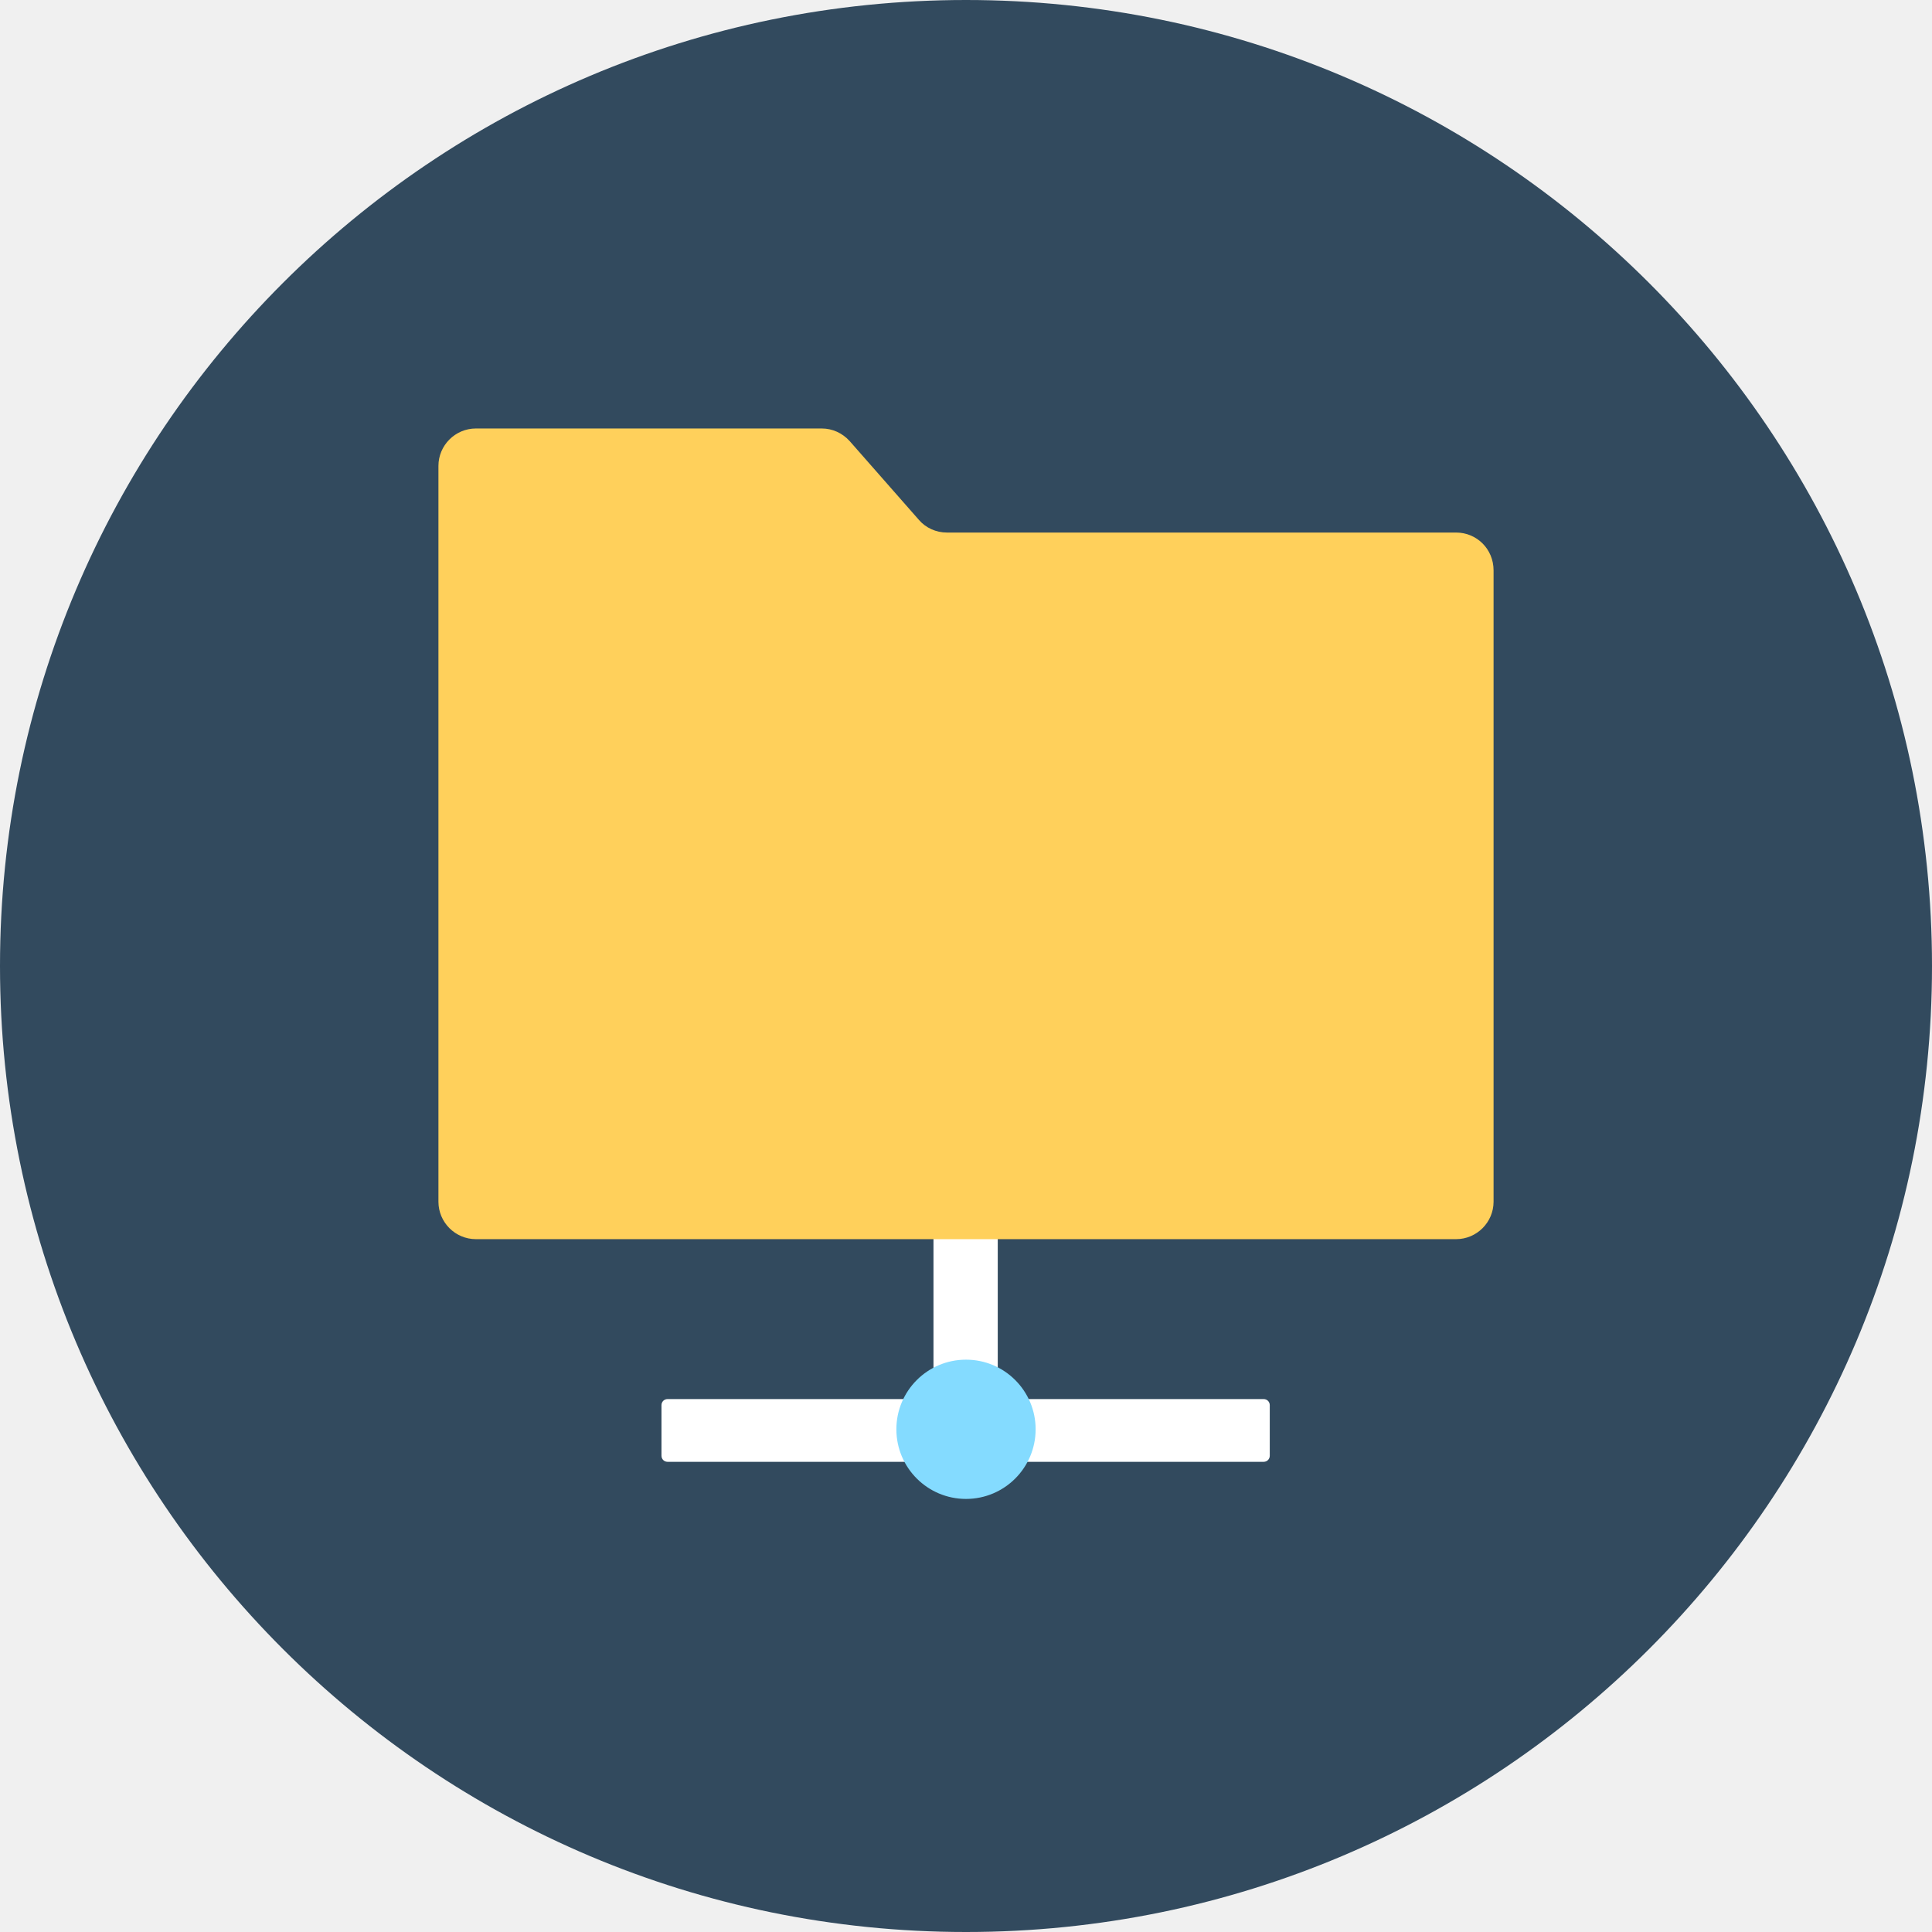
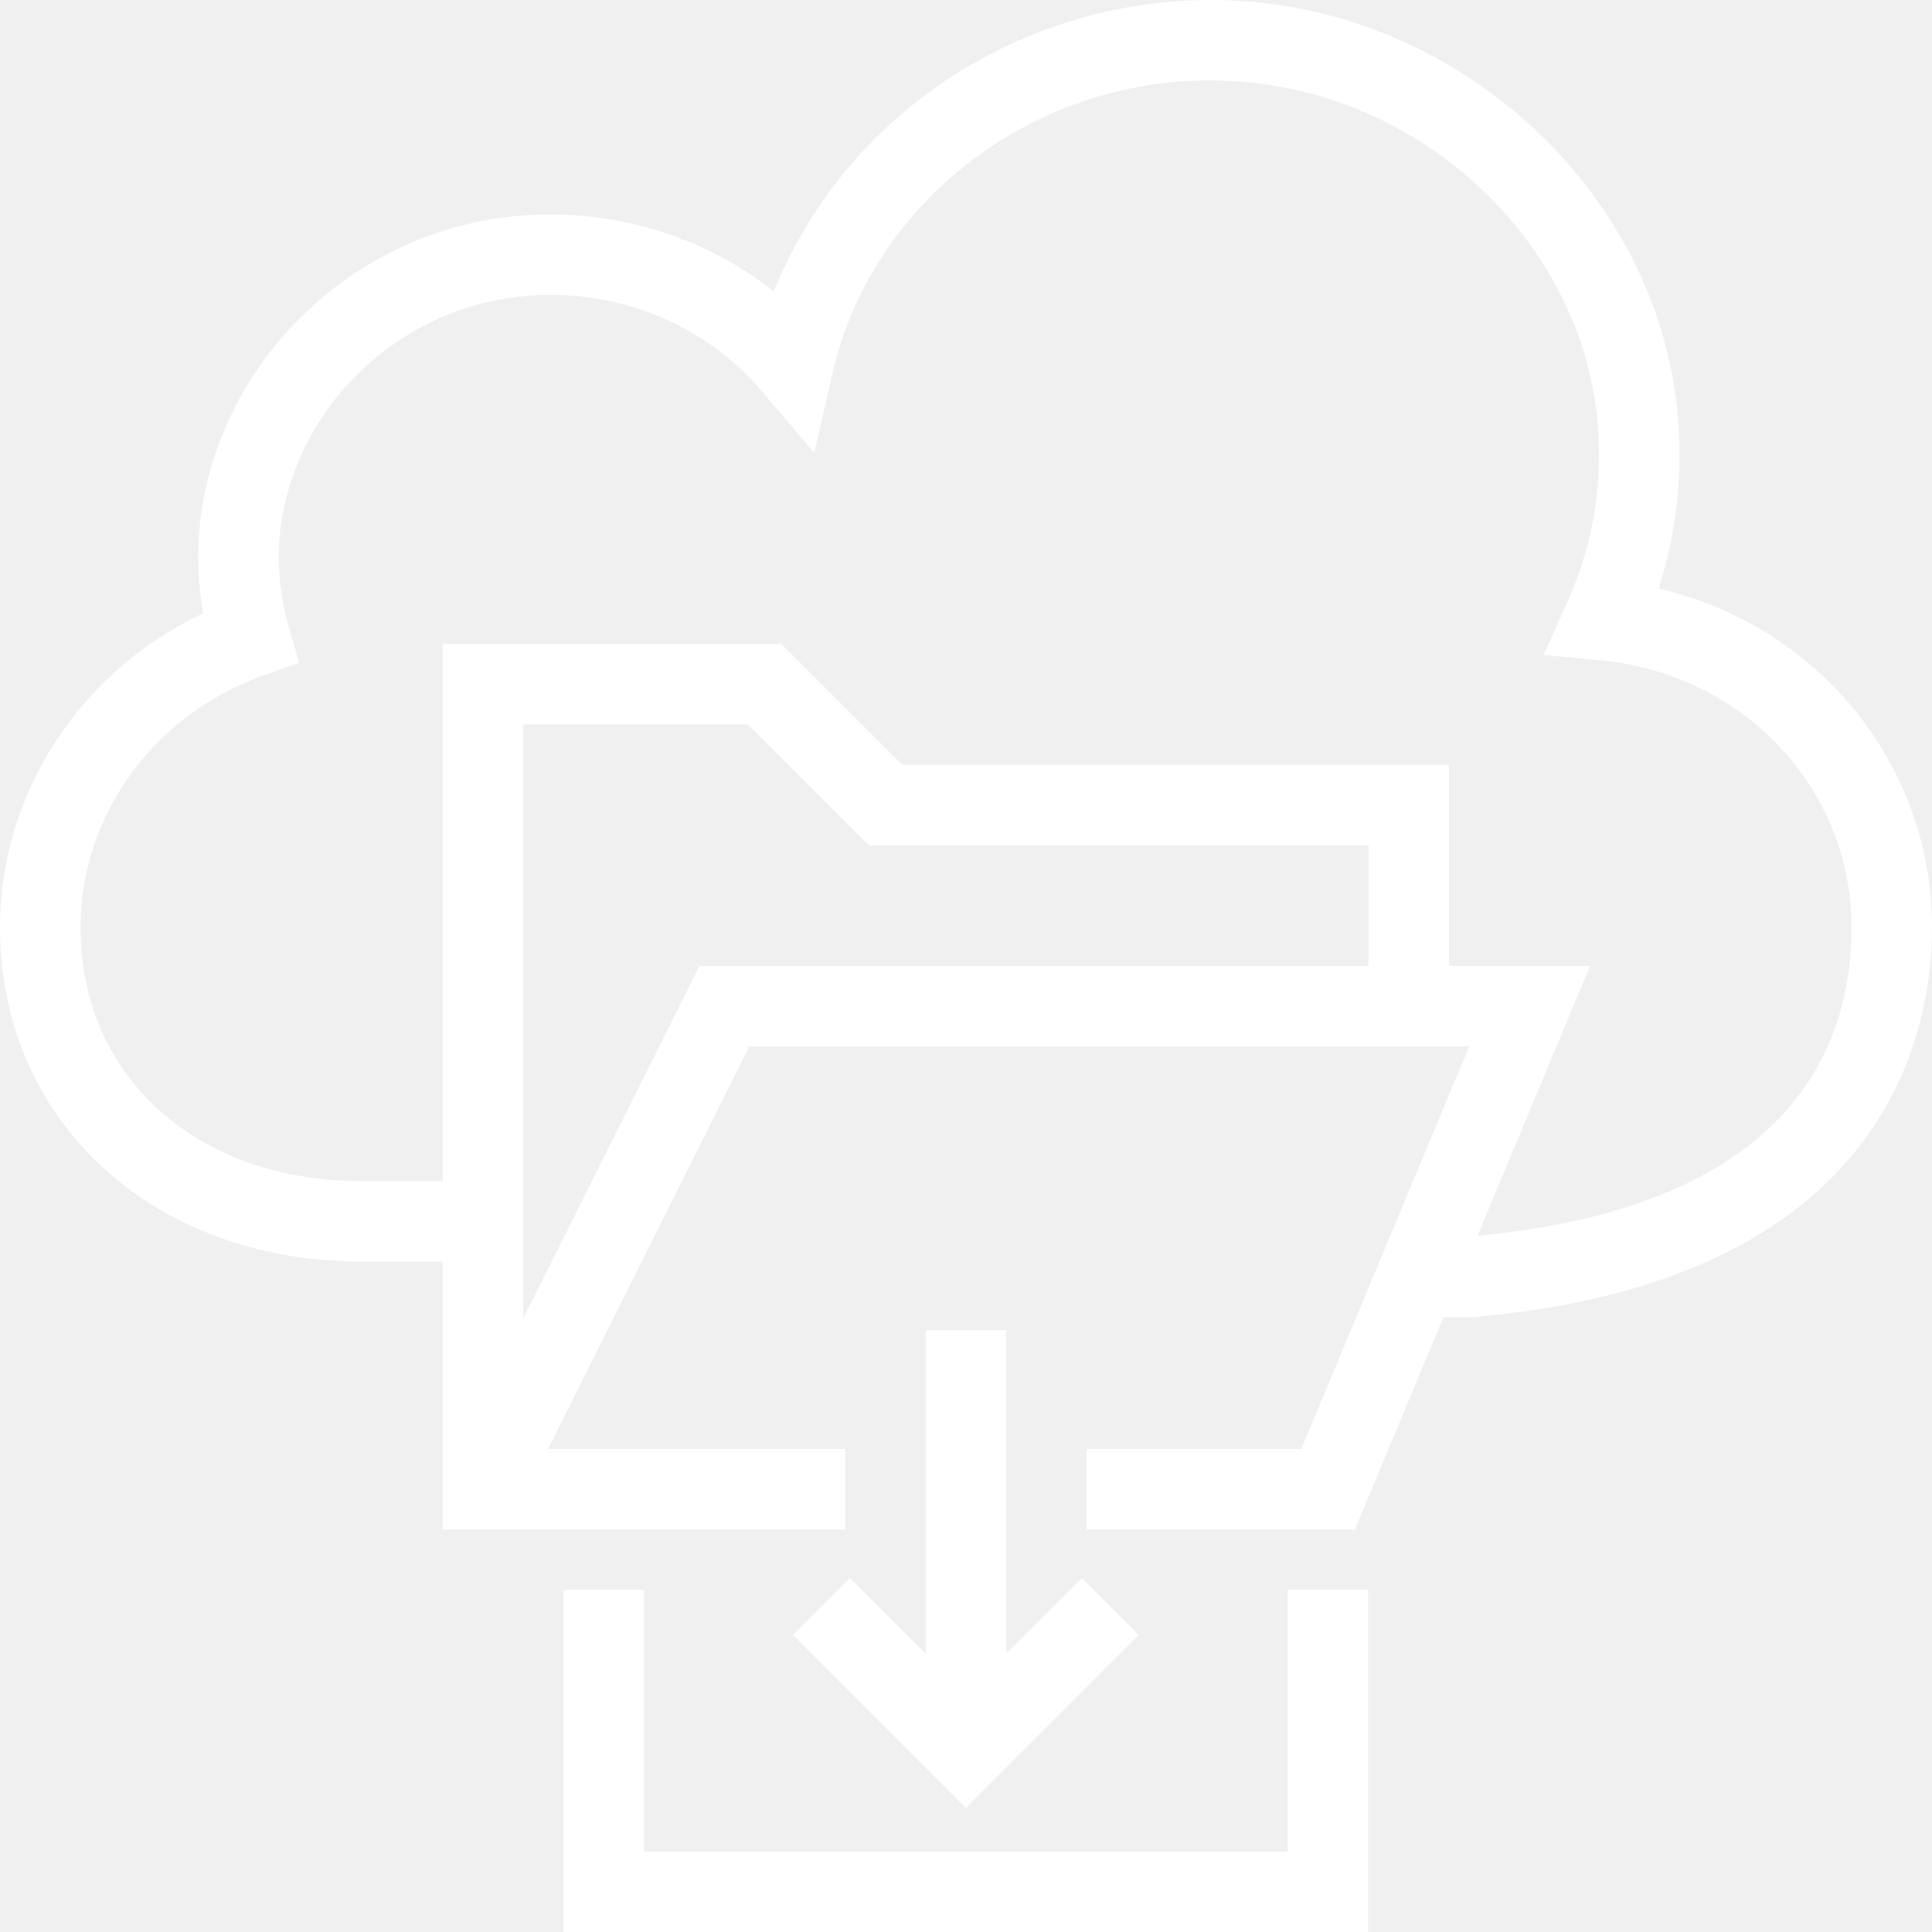
- <svg xmlns="http://www.w3.org/2000/svg" height="800px" width="800px" version="1.1" id="Layer_1" viewBox="0 0 505 505" xml:space="preserve">
-   <circle style="fill:#324A5E;" cx="252.5" cy="252.5" r="252.5" />
-   <path style="fill:#FFFFFF;" d="M330.3,365.7h-69.5v-69.3H244v69.3h-69.5c-0.9,0-1.6,0.7-1.6,1.6v13.2c0,0.9,0.7,1.6,1.6,1.6H244  h16.8h69.5c0.9,0,1.6-0.7,1.6-1.6v-13.2C331.9,366.4,331.2,365.7,330.3,365.7z" />
-   <circle style="fill:#84DBFF;" cx="252.5" cy="373.6" r="18.2" />
-   <path style="fill:#FFD05B;" d="M380.6,139.2H247.5c-2.8,0-5.5-1.2-7.3-3.3l-18.1-20.6c-1.9-2.1-4.5-3.3-7.3-3.3h-90.4  c-5.4,0-9.8,4.4-9.8,9.8v192.3c0,5.4,4.4,9.8,9.8,9.8h256.2c5.4,0,9.8-4.4,9.8-9.8v-165C390.4,143.5,386,139.2,380.6,139.2z" />
+ <svg xmlns="http://www.w3.org/2000/svg" fill="#fff" height="800px" width="800px" version="1.1" id="Layer_1" viewBox="0 0 491.52 491.52" xml:space="preserve">
+   <g>
+     <g>
+       <path d="M421.99,149.695c4.24-13.23,5.945-26.99,5.08-41.06c-3.665-59.43-56.605-108.16-118.005-108.63c-0.32,0-0.635,0-0.95,0    c-49.565,0-93.775,30.22-111.235,74.14c-18.18-14.39-41.68-21.37-65.58-19.19c-33.985,3.19-63.645,25.89-75.565,57.83    c-5.27,14.13-6.62,28.64-4.045,43.25C20.435,170.715,0,201.775,0,235.895c0,49.3,38.76,85.08,92.16,85.08h20.48v68.14h102.4    v-20.48h-75.635l51.2-102.4h183.19l-42.74,102.4h-54.62v20.48h68.26l22.531-53.979l7.309-0.021    c105.585-9.06,116.985-72.41,116.985-99.22C491.52,194.275,462.43,159.215,421.99,149.695z M348.16,245.755H177.945l-44.825,89.65    v-151.09h57.2l30.72,30.72h127.12V245.755z M375.875,314.416l28.66-68.661H368.64v-51.2H229.52l-30.72-30.72h-86.16v136.66H92.16    c-42.205,0-71.68-26.56-71.68-64.6c0-28.47,18.705-54.2,46.545-64.05l9.075-3.21l-2.645-9.25c-3.81-13.34-3.315-26.61,1.47-39.44    c9.19-24.63,32.07-42.13,58.285-44.59c23.26-2.23,45.985,6.88,60.7,24.26l13.27,15.66l4.53-20.02    c9.89-43.68,50.935-75.41,97.195-74.77c50.87,0.39,94.705,40.5,97.725,89.41c0.93,15.11-1.775,29.79-8.03,43.64l-5.915,13.09    l14.3,1.33c36.52,3.38,64.055,32.59,64.055,67.94C471.04,267.695,454.227,306.929,375.875,314.416z" />
+     </g>
+   </g>
+   <g>
+     <g>
+       <polygon points="327.585,404.475 327.585,471.035 163.84,471.035 163.84,404.475 143.36,404.475 143.36,491.515 348.065,491.515    348.065,404.475   " />
+     </g>
+   </g>
+   <g>
+     <g>
+       <polygon points="275.205,401.465 256,420.67 256,338.385 235.52,338.385 235.52,420.762 216.22,401.465 201.74,415.945    245.715,459.915 289.685,415.945   " />
+     </g>
+   </g>
</svg>
